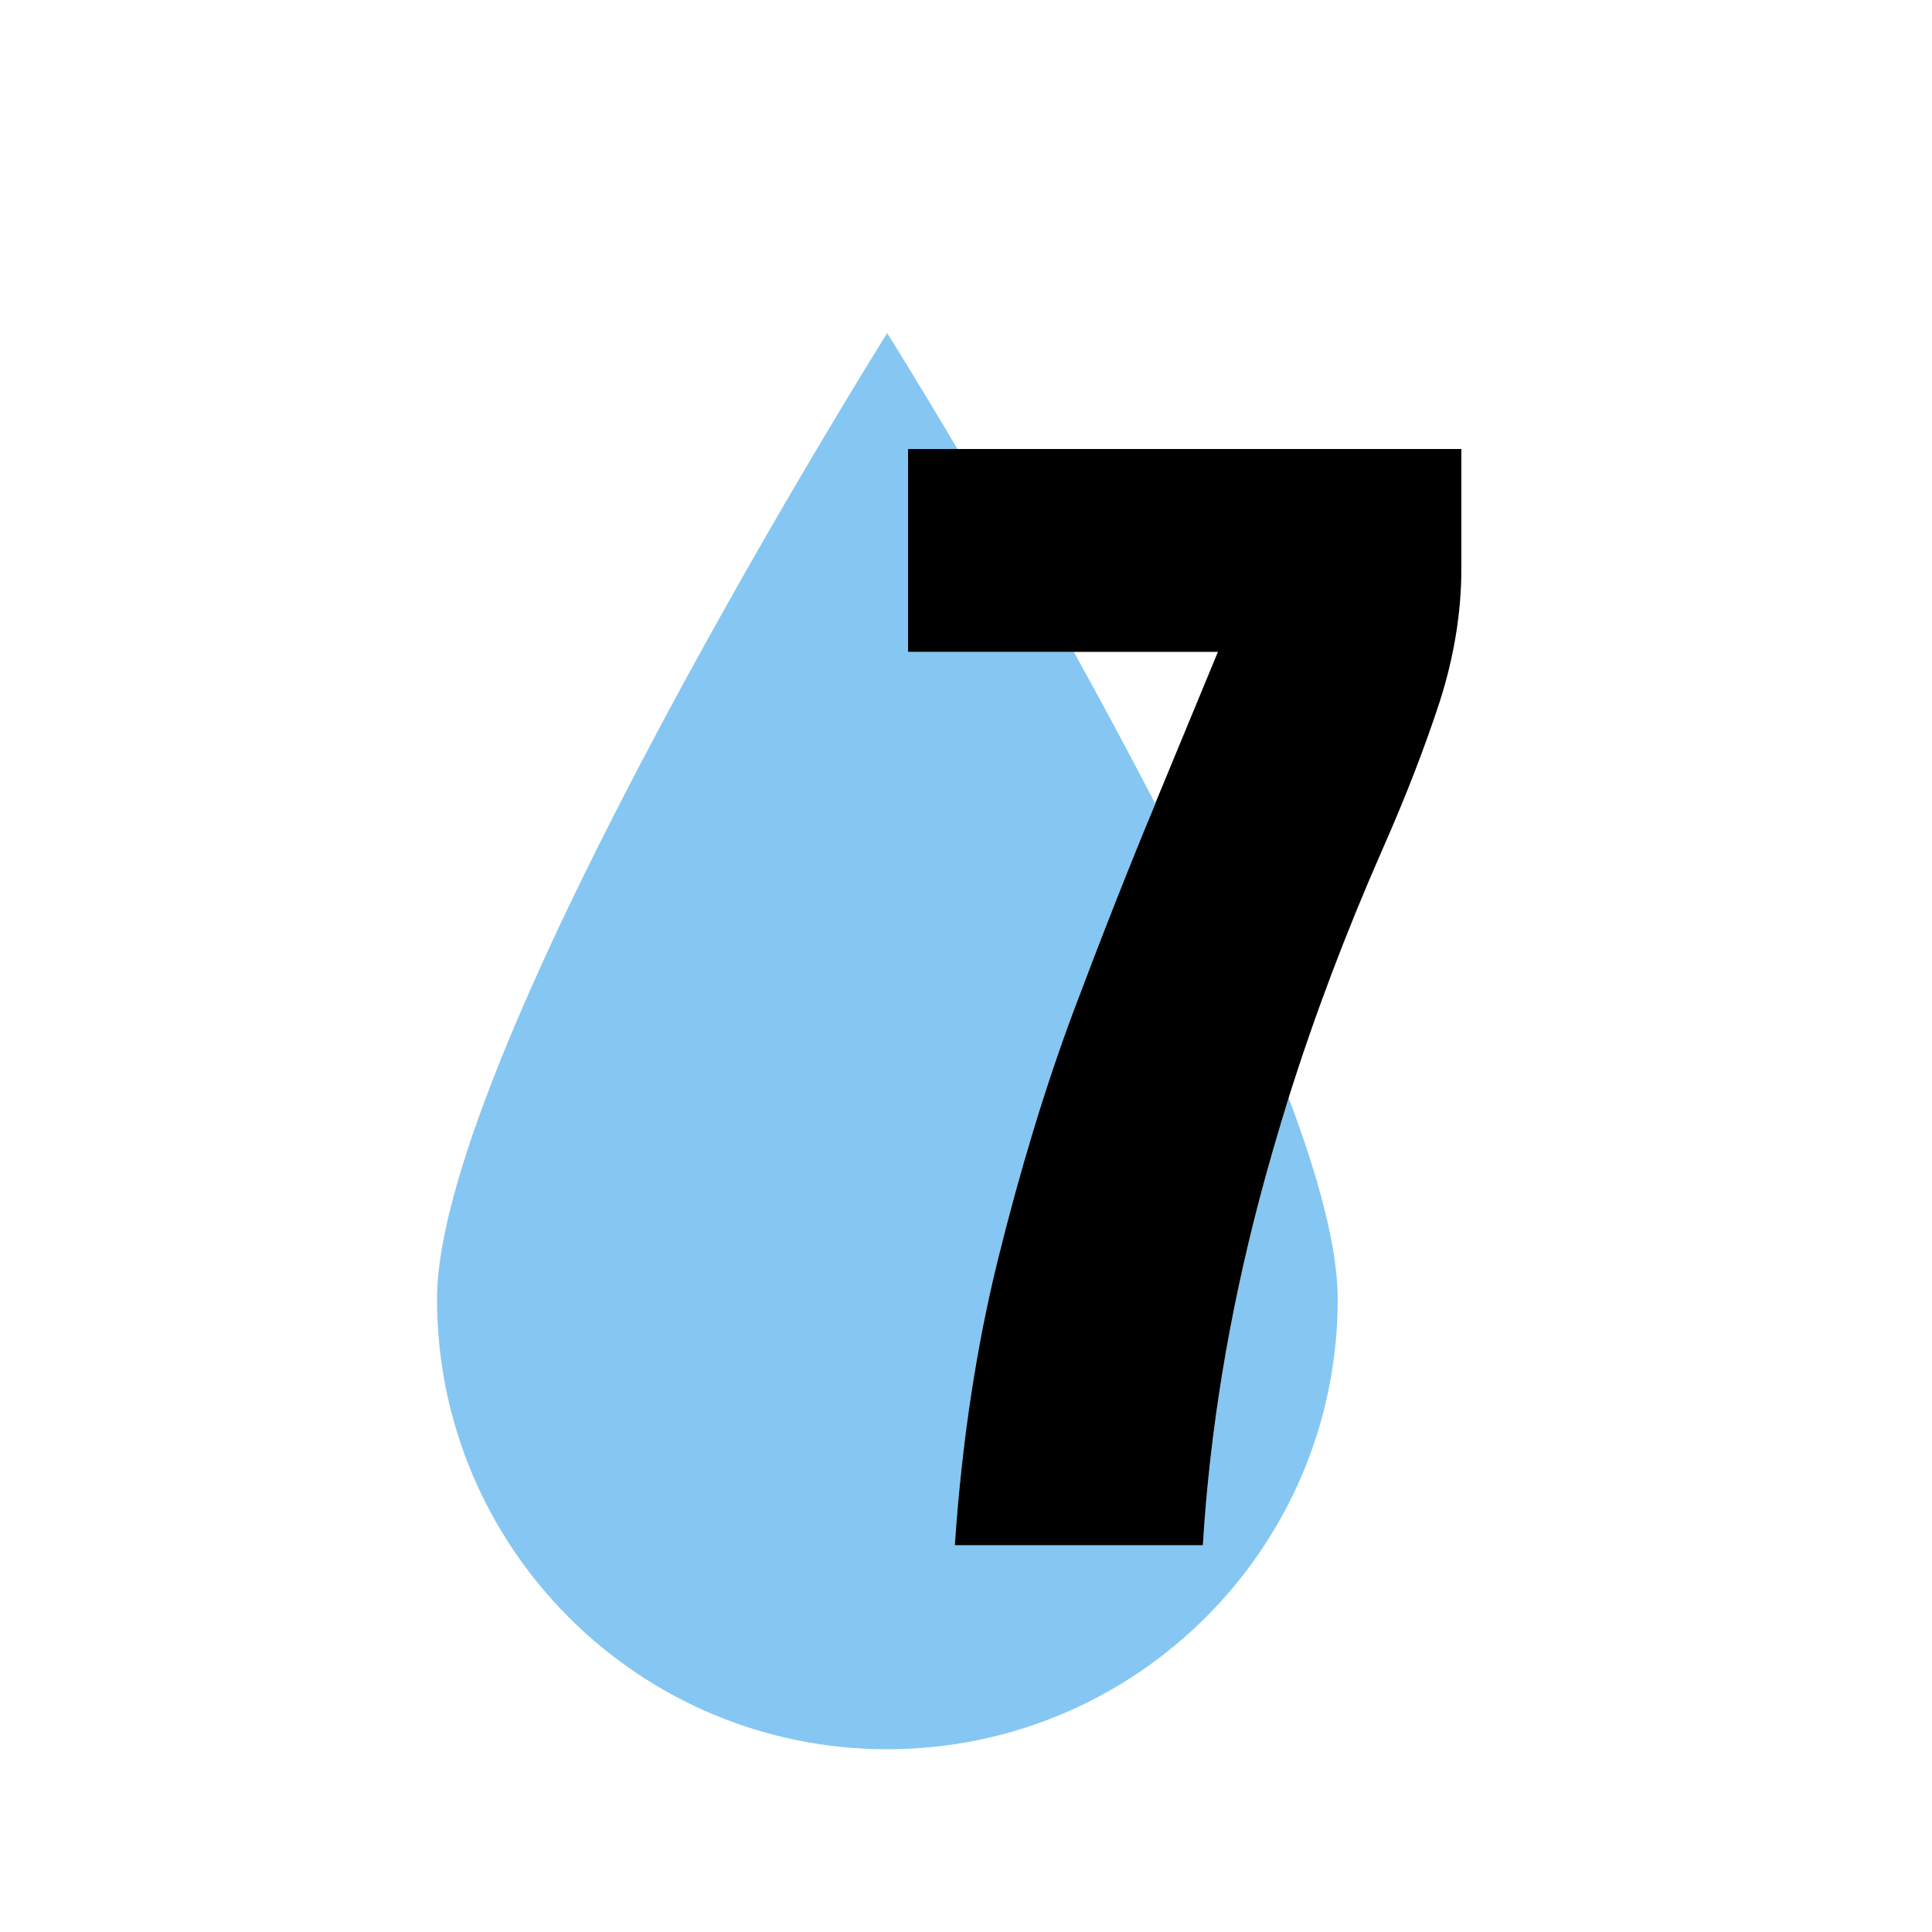
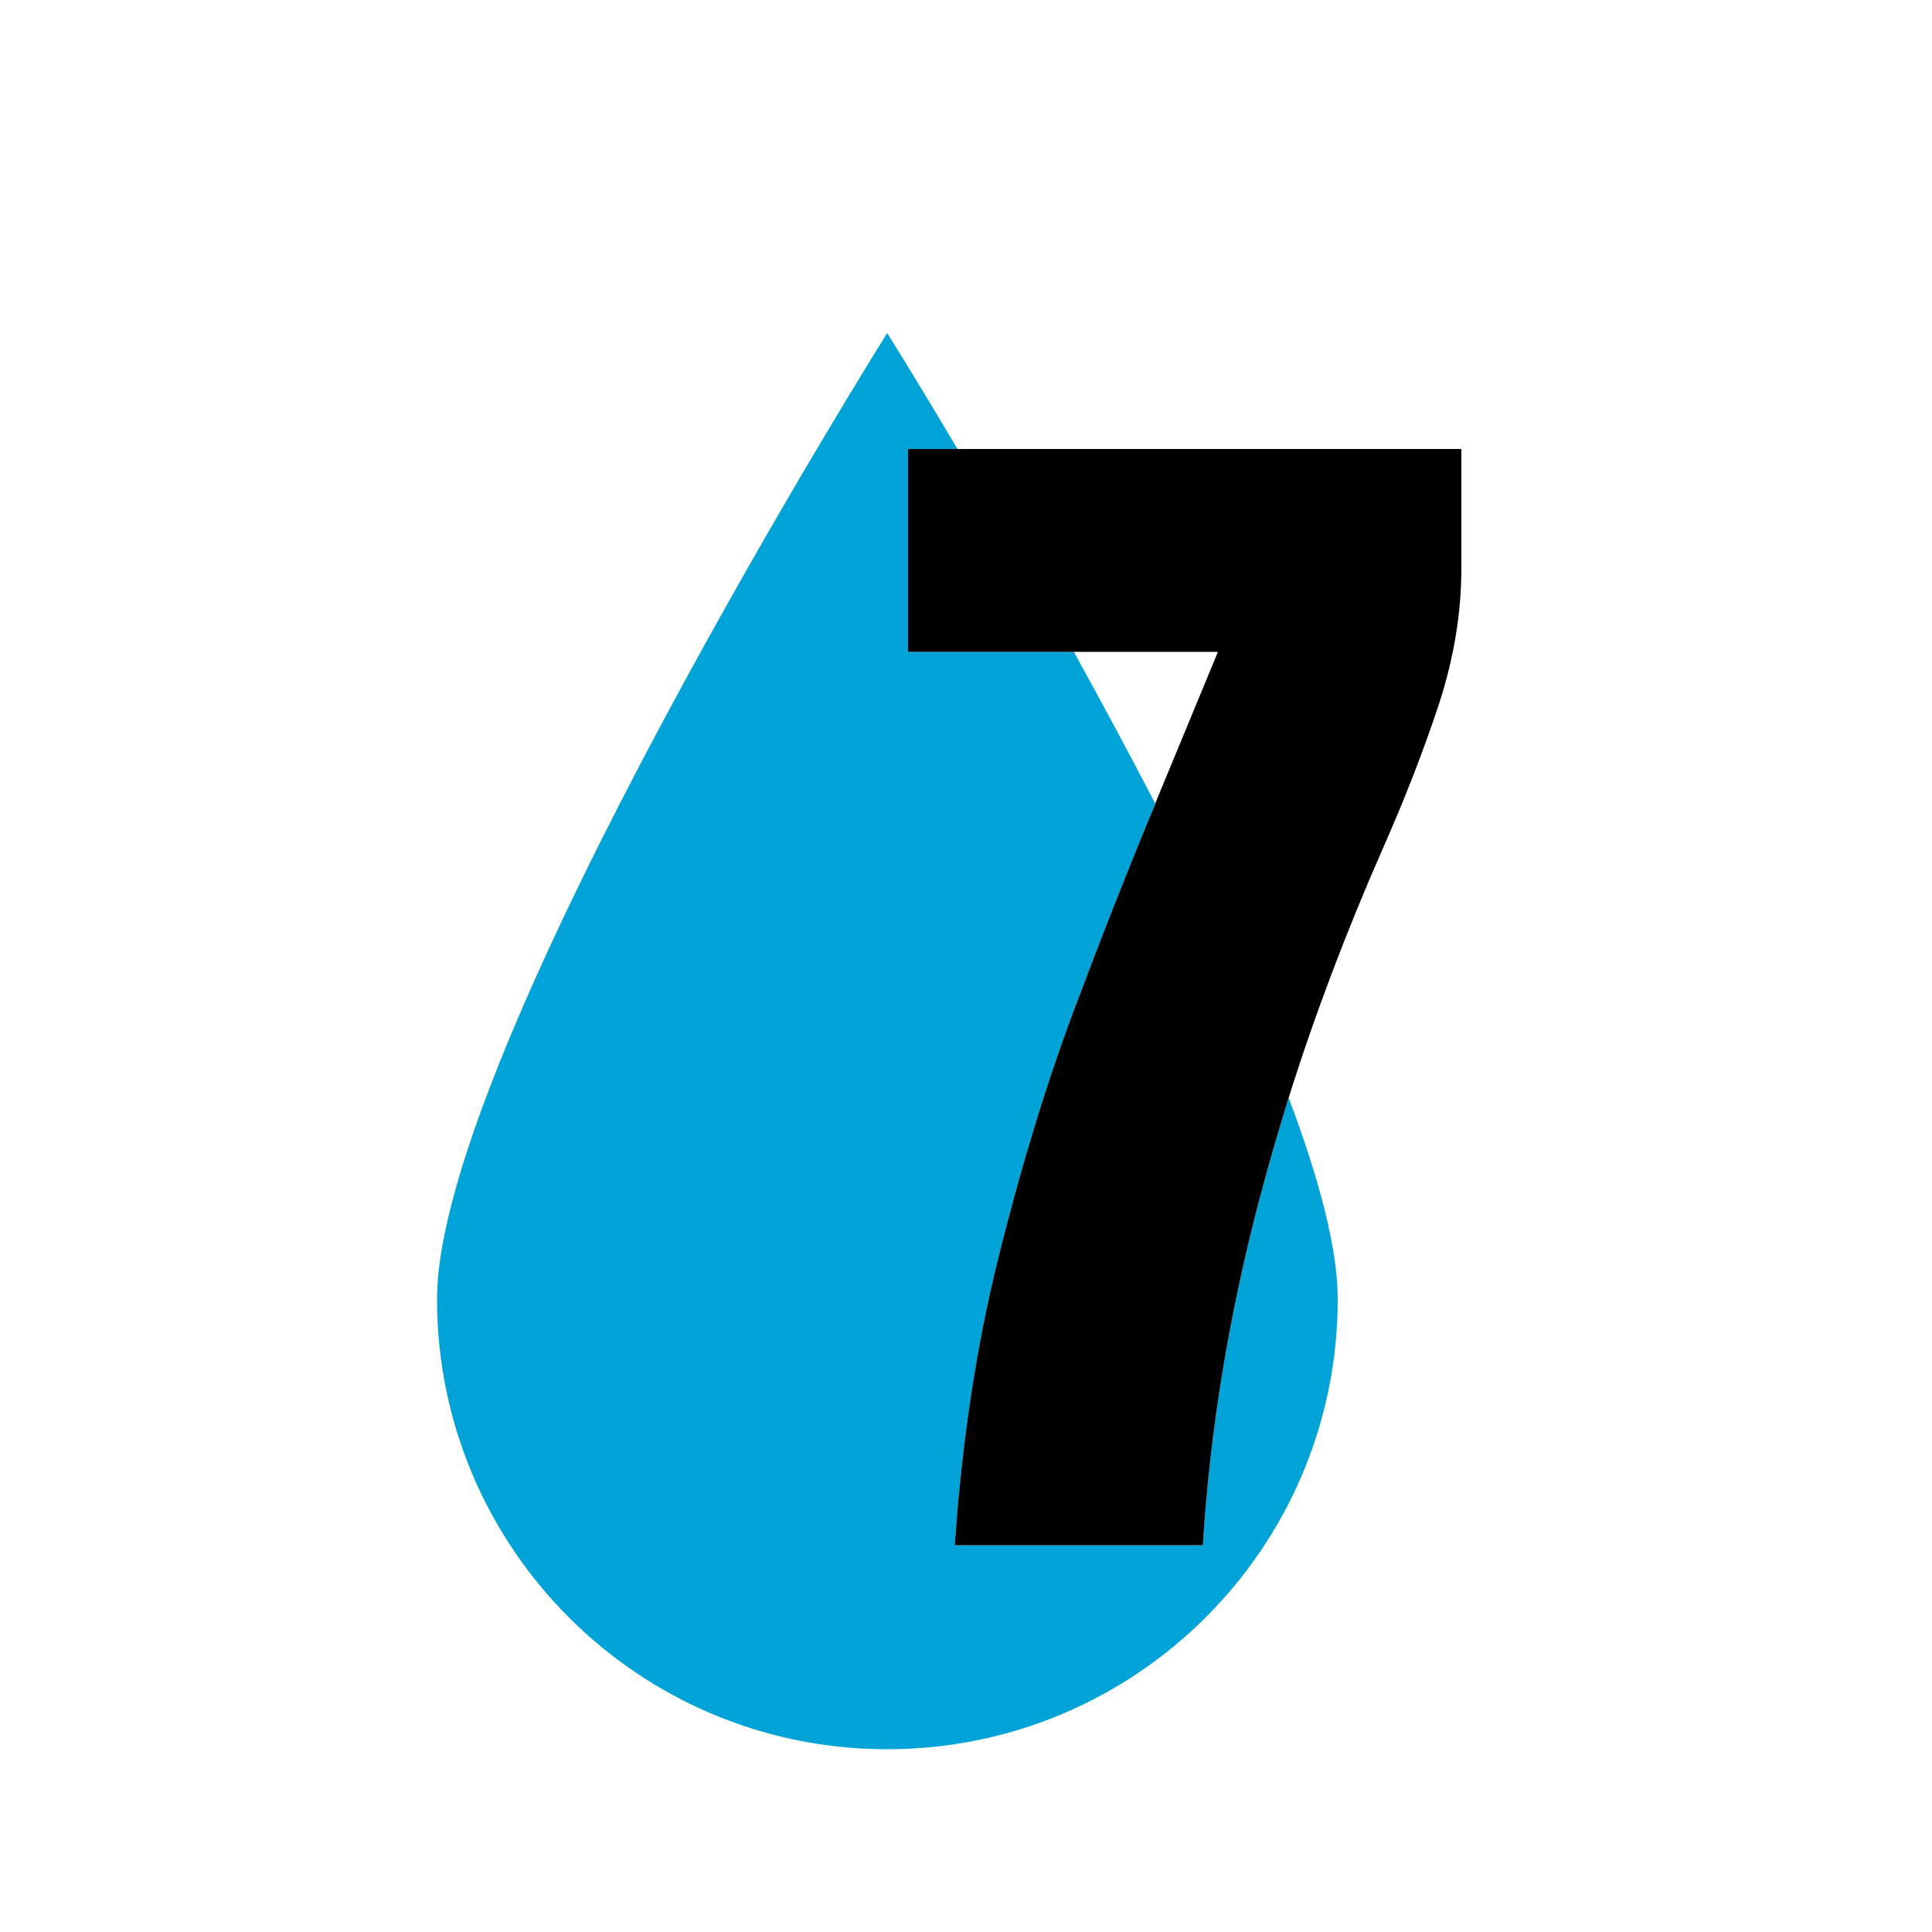
<svg xmlns="http://www.w3.org/2000/svg" id="Layer_1" data-name="Layer 1" viewBox="0 0 50 50">
  <defs>
    <style>
      .cls-1 {
-         fill: #85c7f2;
+         fill: #00a3d7;
      }
    </style>
  </defs>
  <path class="cls-1" d="m34.62,33.62c0,6.43-5.22,11.65-11.66,11.65s-11.65-5.22-11.65-11.65,11.65-25,11.65-25c0,0,.73,1.16,1.82,3h-1.28v5.25h4.29c.7,1.26,1.41,2.59,2.11,3.93-.68,1.63-1.38,3.41-2.11,5.35-.74,1.98-1.39,4.13-1.96,6.43-.57,2.3-.94,4.77-1.12,7.41h6.42c.18-2.95.67-5.93,1.46-8.94.23-.88.49-1.76.76-2.64.78,2.07,1.27,3.89,1.27,5.21Z" />
  <path d="m37.82,11.62v3.09c0,1.14-.19,2.29-.56,3.45-.38,1.16-.87,2.44-1.49,3.84-.94,2.14-1.75,4.28-2.42,6.41-.27.88-.53,1.76-.76,2.64-.79,3.01-1.28,5.99-1.46,8.94h-6.42c.18-2.64.55-5.11,1.12-7.41.57-2.3,1.22-4.45,1.96-6.43.73-1.94,1.43-3.72,2.11-5.35,0-.04.03-.07.04-.11l1.58-3.82h-8.02v-5.25h14.32Z" />
</svg>
